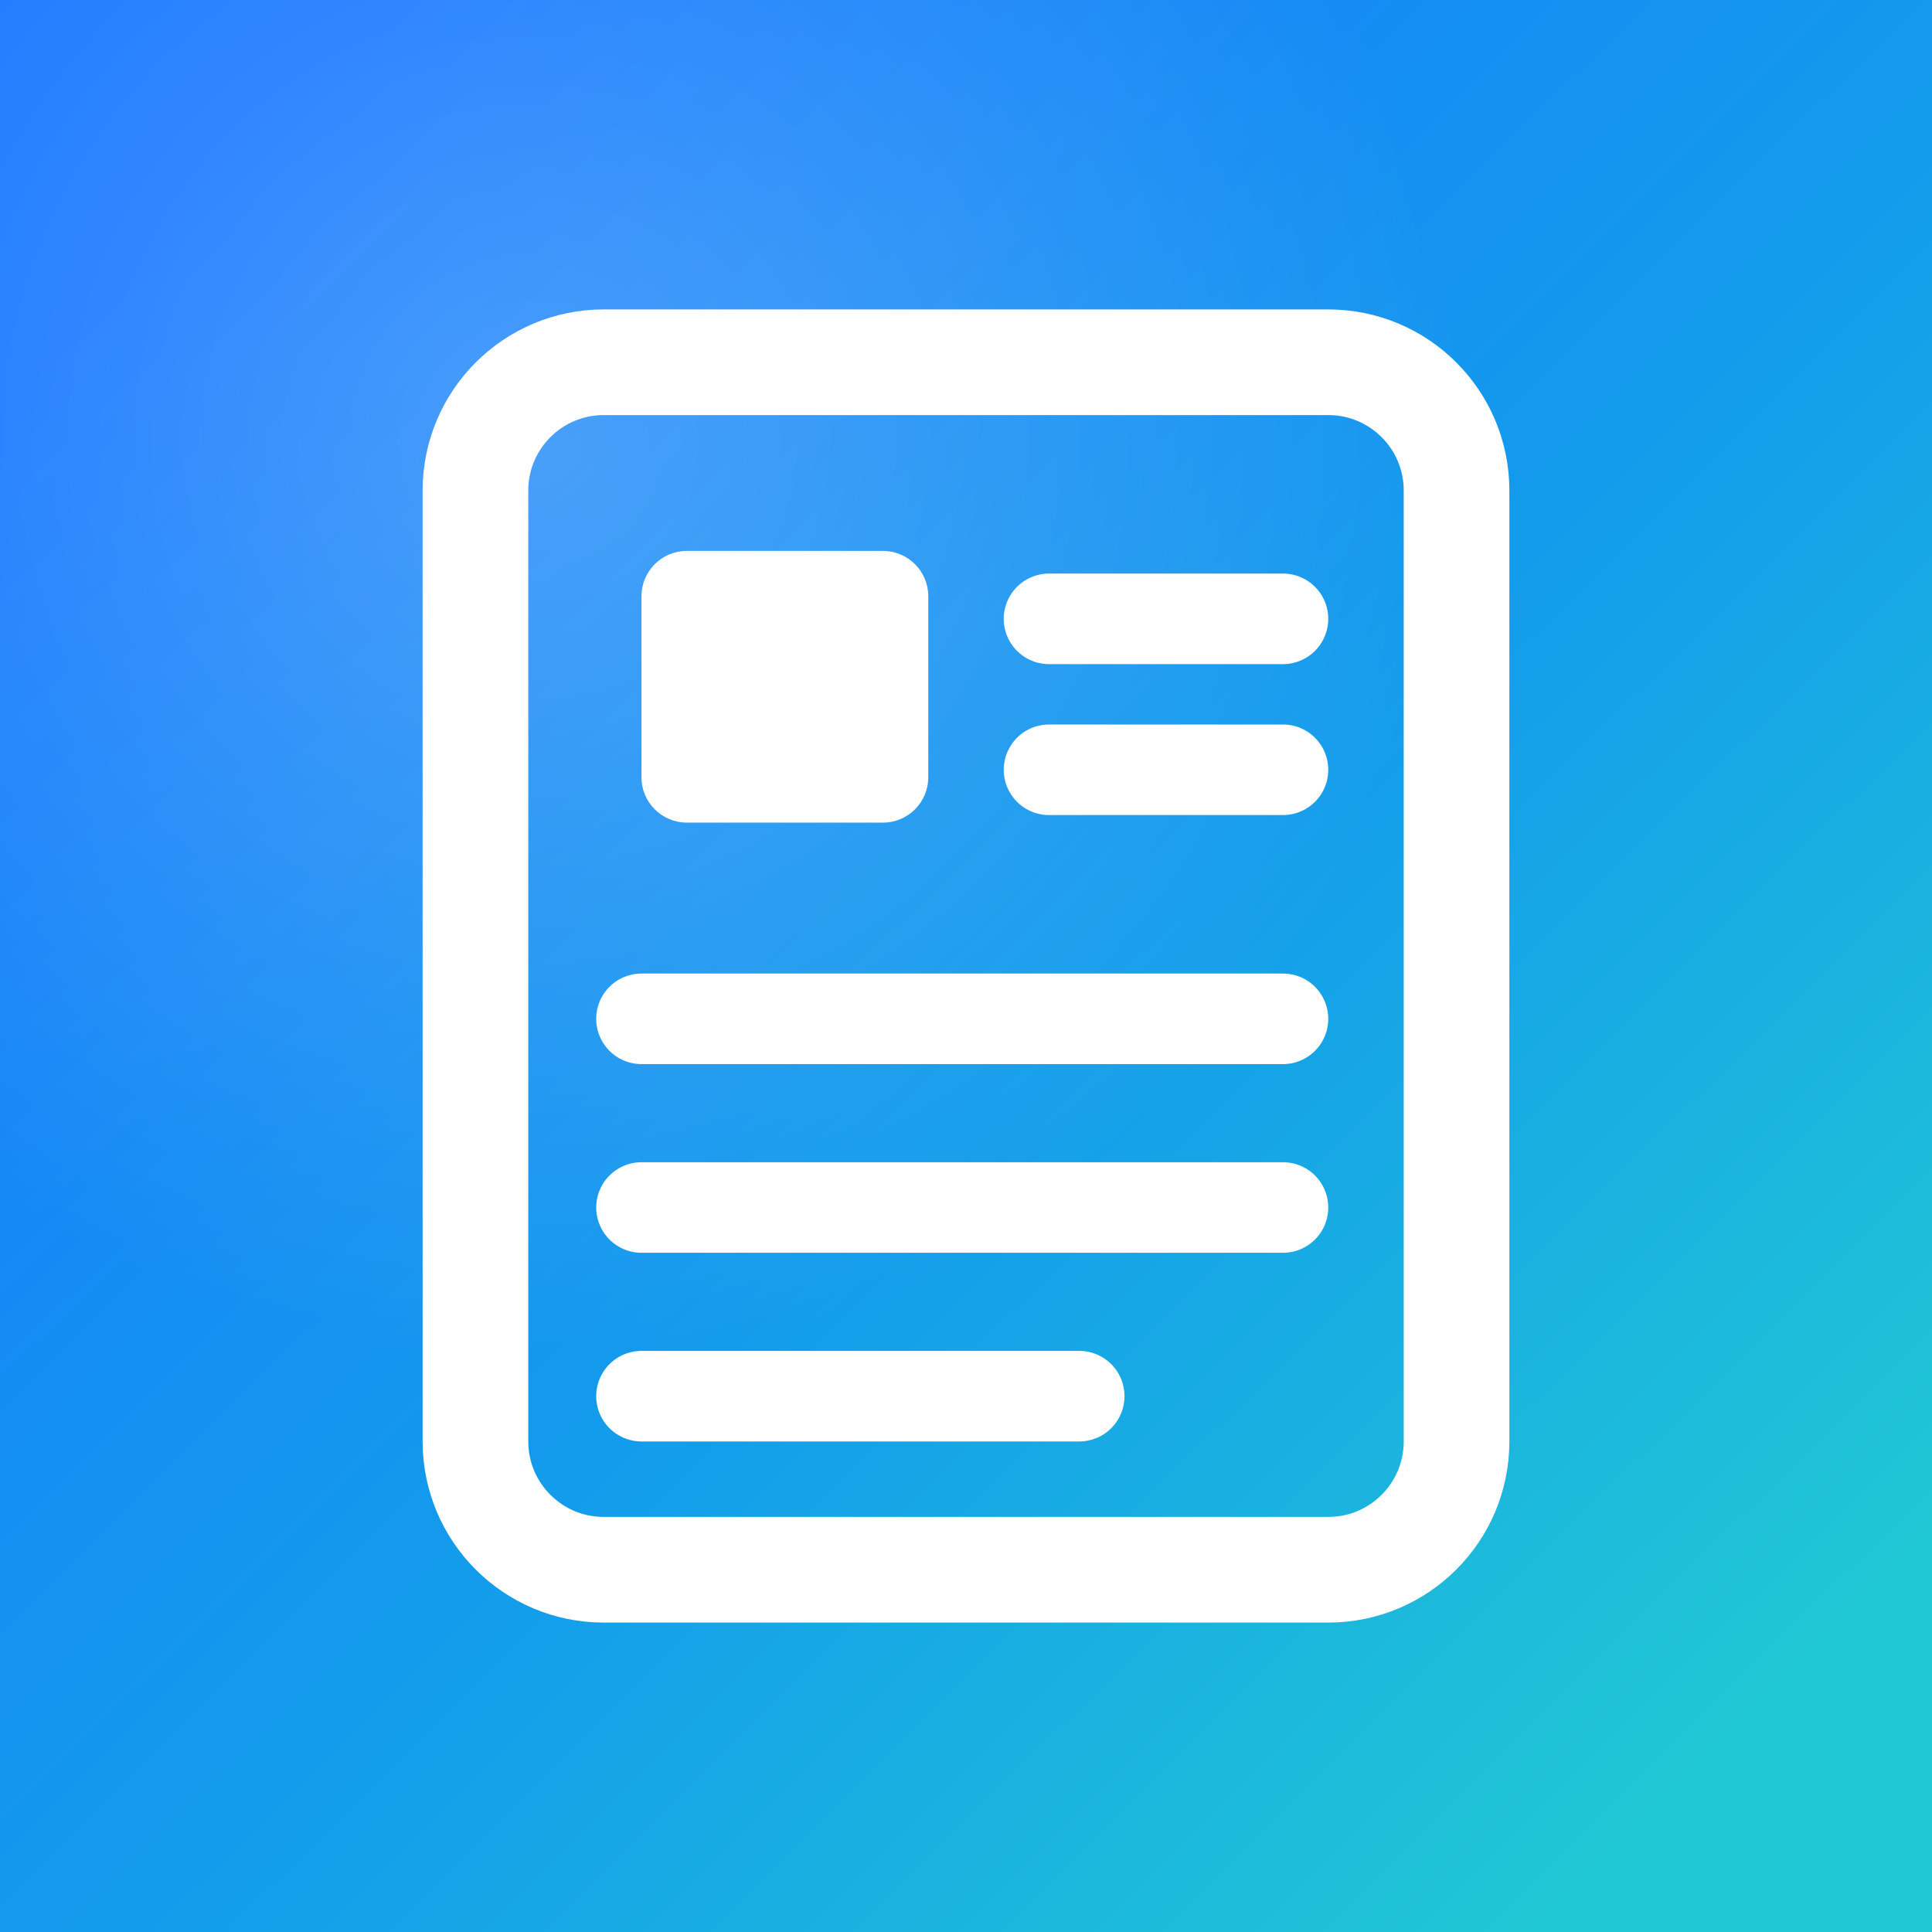
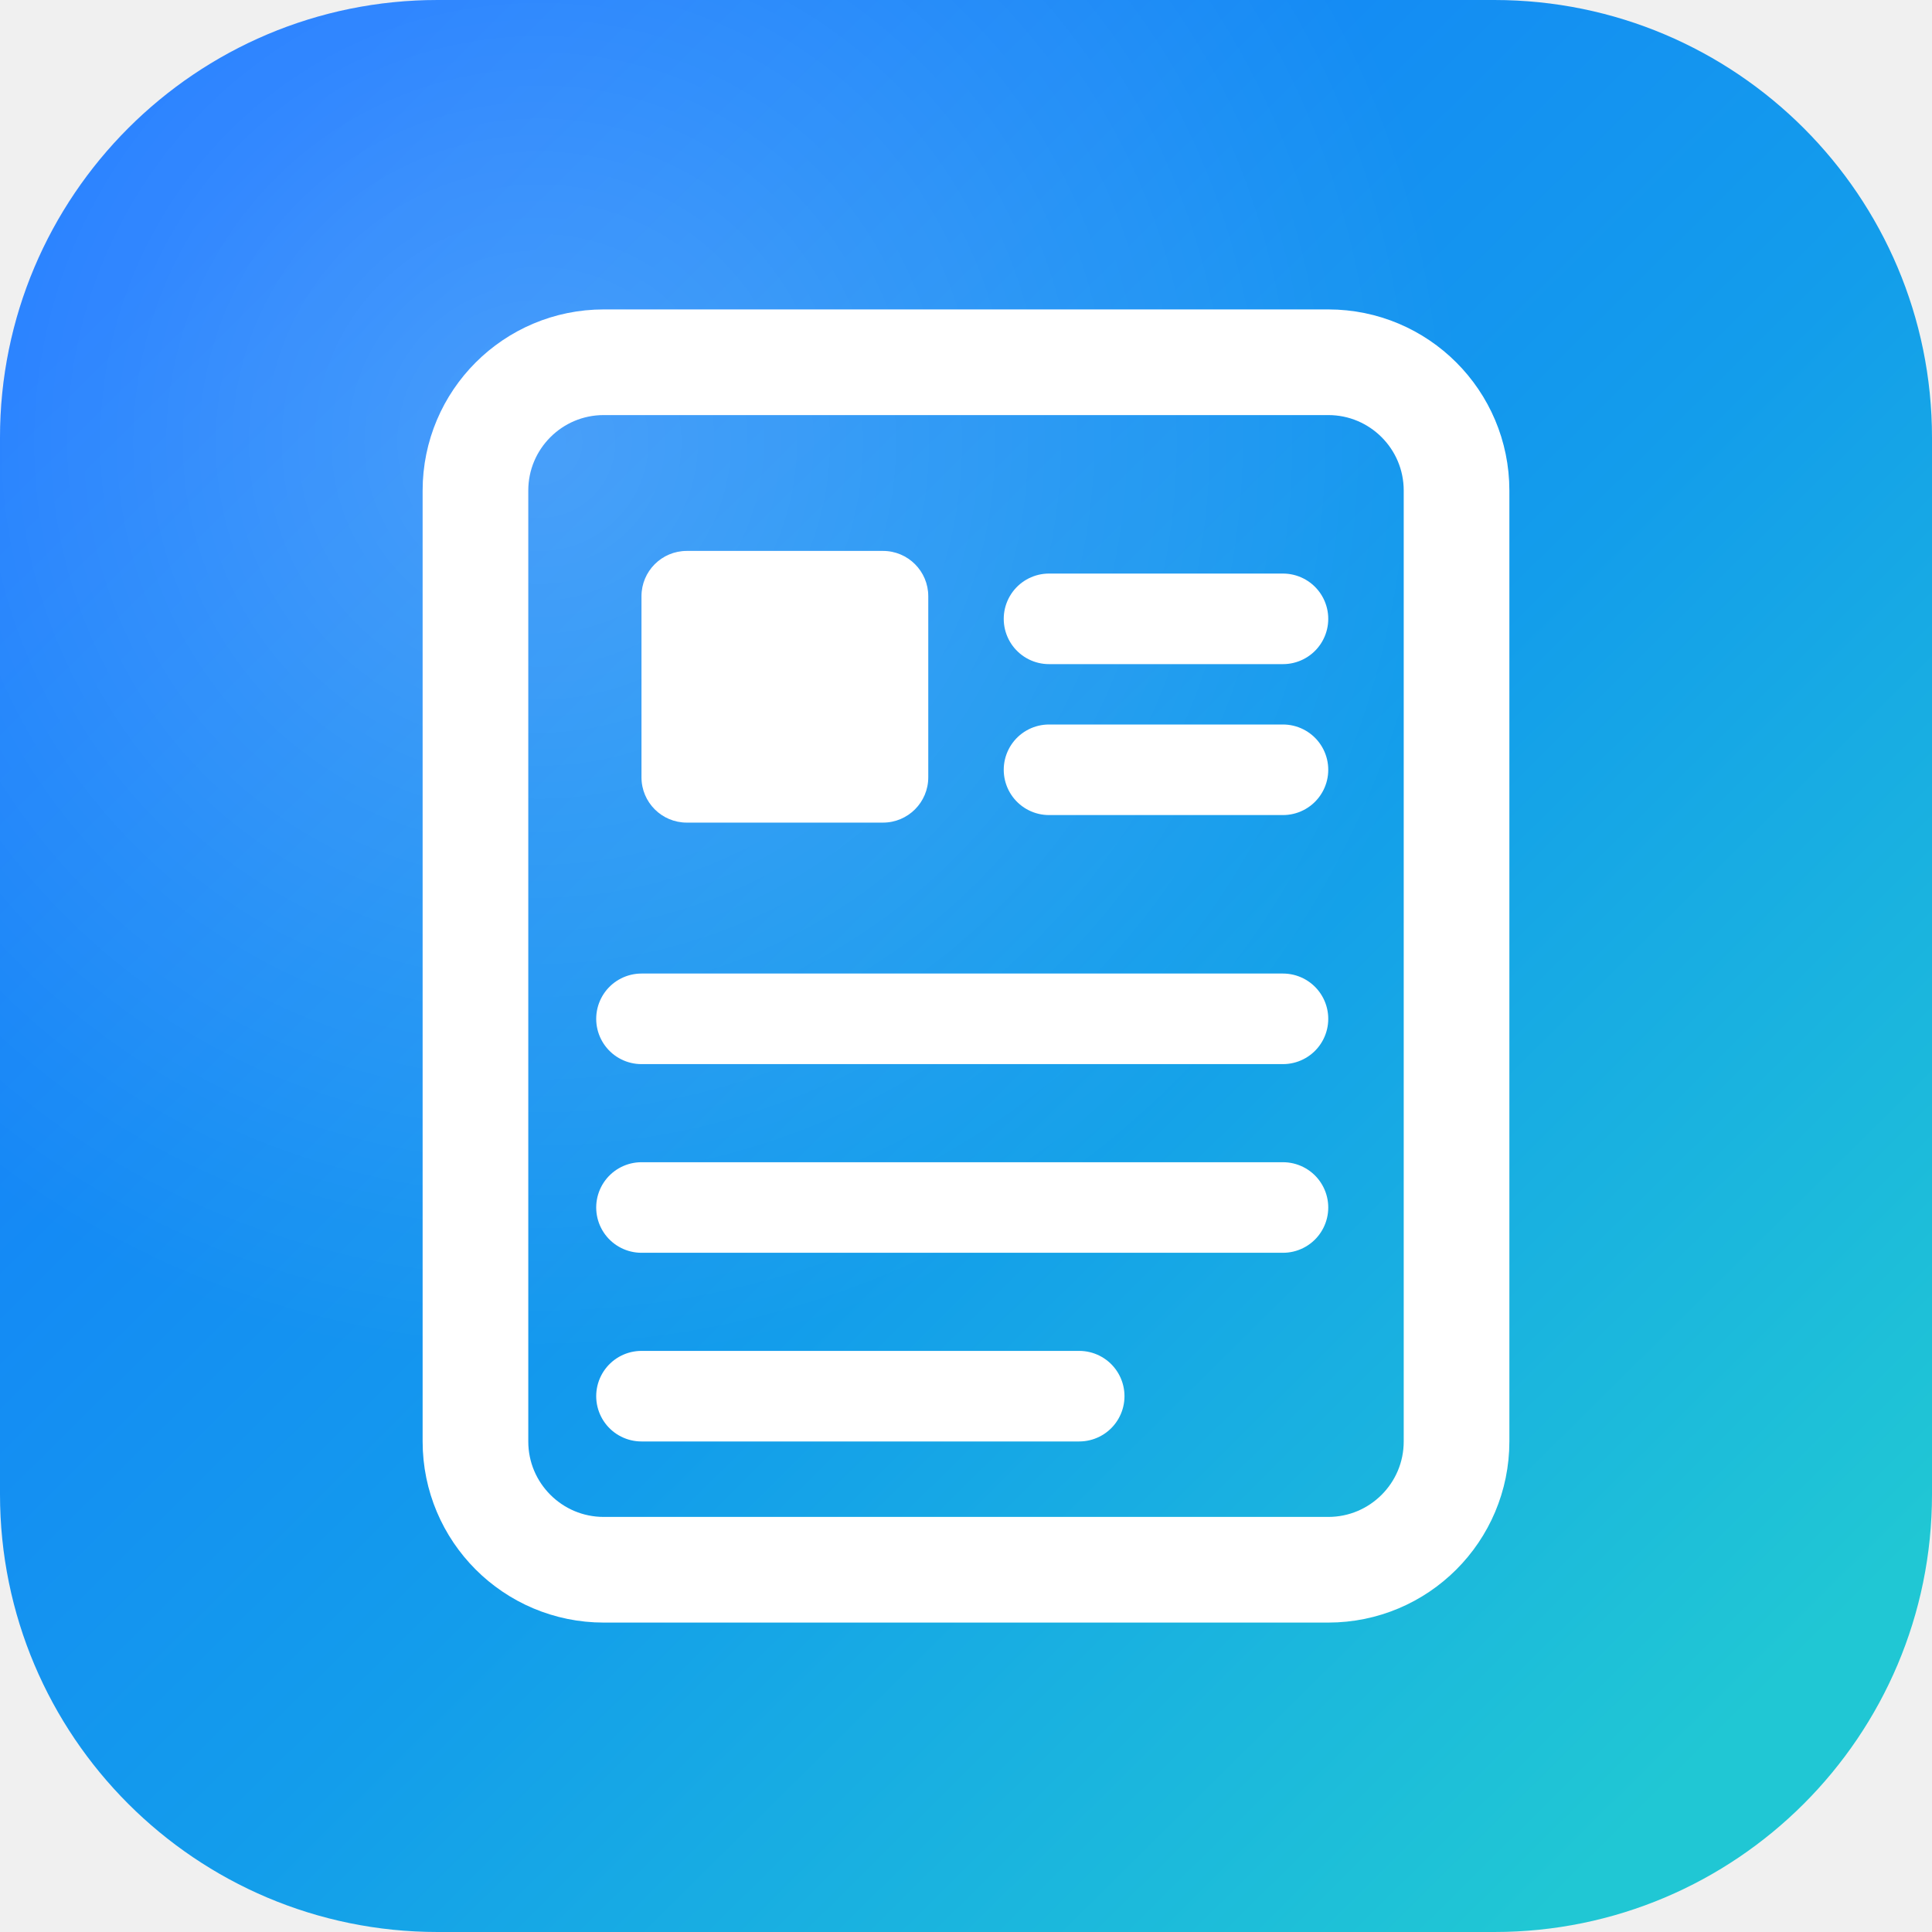
<svg xmlns="http://www.w3.org/2000/svg" width="512" height="512" viewBox="0 0 512 512" fill="none">
  <defs>
    <linearGradient id="background" x1="54" y1="52" x2="458" y2="460" gradientUnits="userSpaceOnUse">
      <stop stop-color="#1677FF" />
      <stop offset="0.56" stop-color="#139DEB" />
      <stop offset="1" stop-color="#20C7D4" />
    </linearGradient>
    <radialGradient id="light" cx="0" cy="0" r="1" gradientTransform="translate(142 116) rotate(45) scale(330)" gradientUnits="userSpaceOnUse">
      <stop stop-color="white" stop-opacity="0.22" />
      <stop offset="0.75" stop-color="white" stop-opacity="0" />
    </radialGradient>
  </defs>
-   <rect width="512" height="512" fill="url(#background)" />
-   <rect width="512" height="512" fill="url(#light)" />
+   <rect width="512" height="512" rx="116" fill="url(#background)" />
+   <rect width="512" height="512" rx="116" fill="url(#light)" />
  <rect x="126" y="96" width="260" height="320" rx="34" stroke="white" stroke-width="28" />
  <rect x="170" y="146" width="76" height="72" rx="12" fill="white" />
  <path d="M278 164H340" stroke="white" stroke-width="24" stroke-linecap="round" />
  <path d="M278 204H340" stroke="white" stroke-width="24" stroke-linecap="round" />
  <path d="M170 270H340" stroke="white" stroke-width="24" stroke-linecap="round" />
  <path d="M170 320H340" stroke="white" stroke-width="24" stroke-linecap="round" />
  <path d="M170 370H286" stroke="white" stroke-width="24" stroke-linecap="round" />
</svg>
